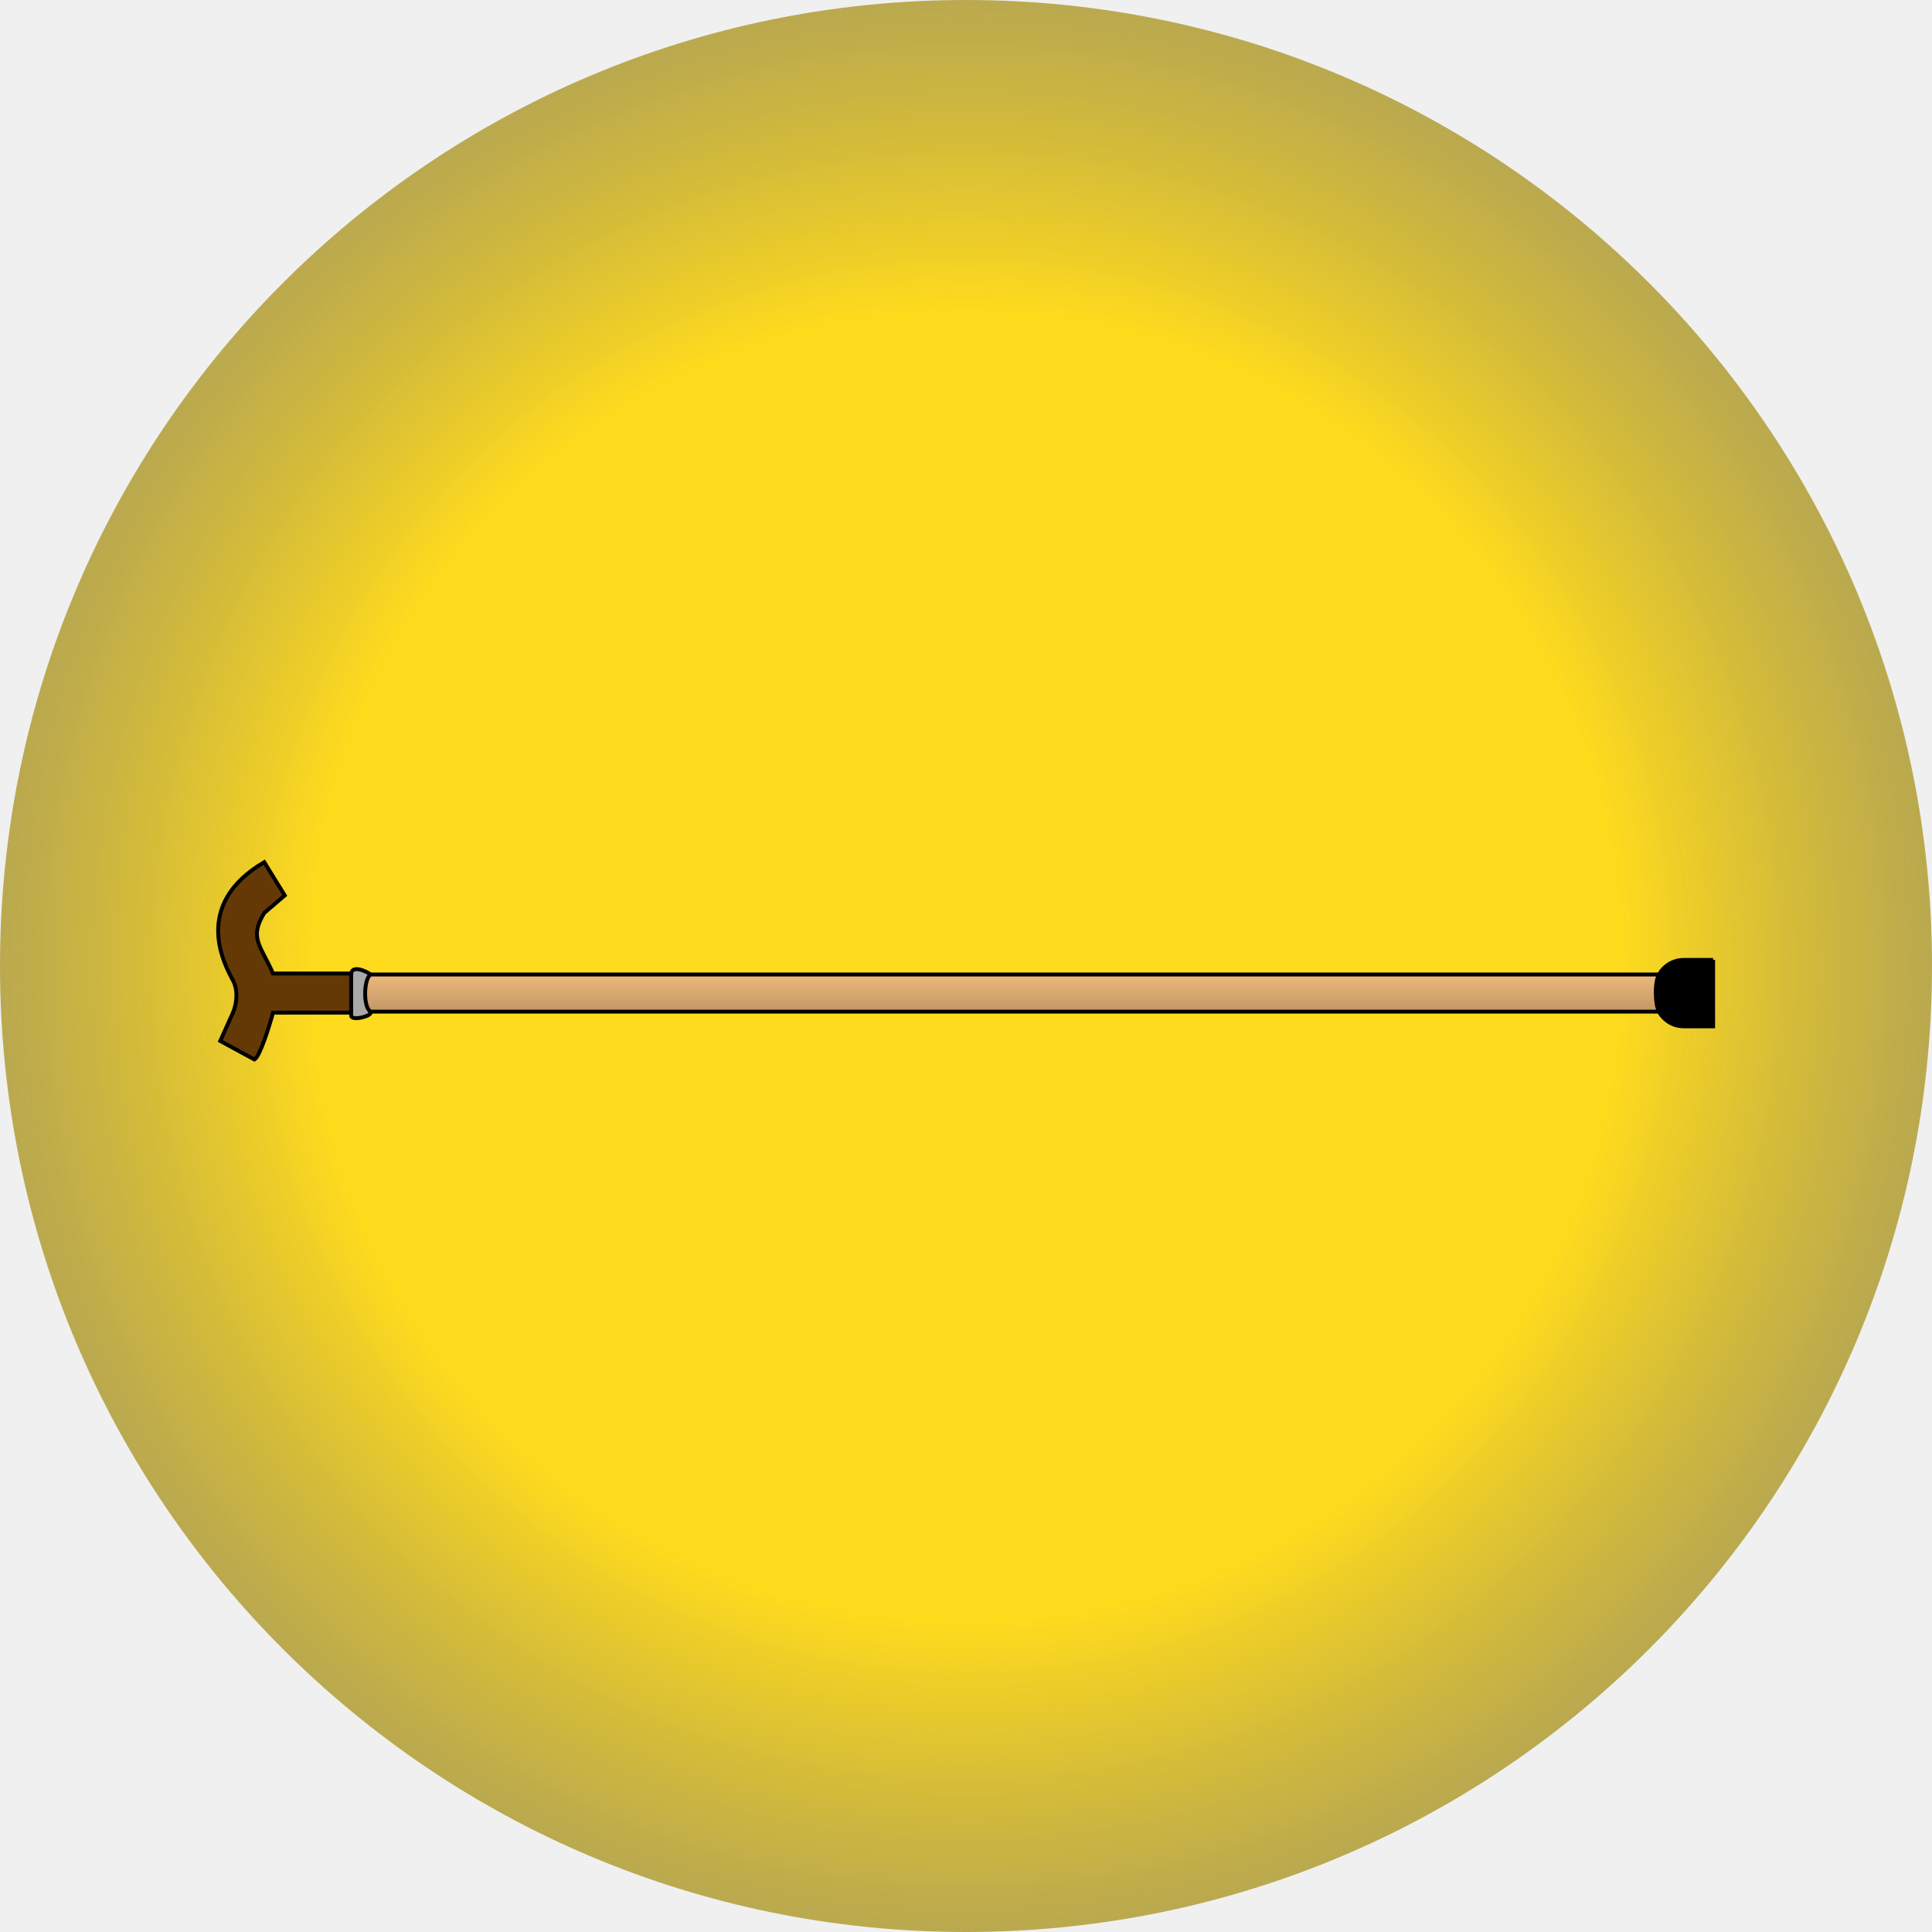
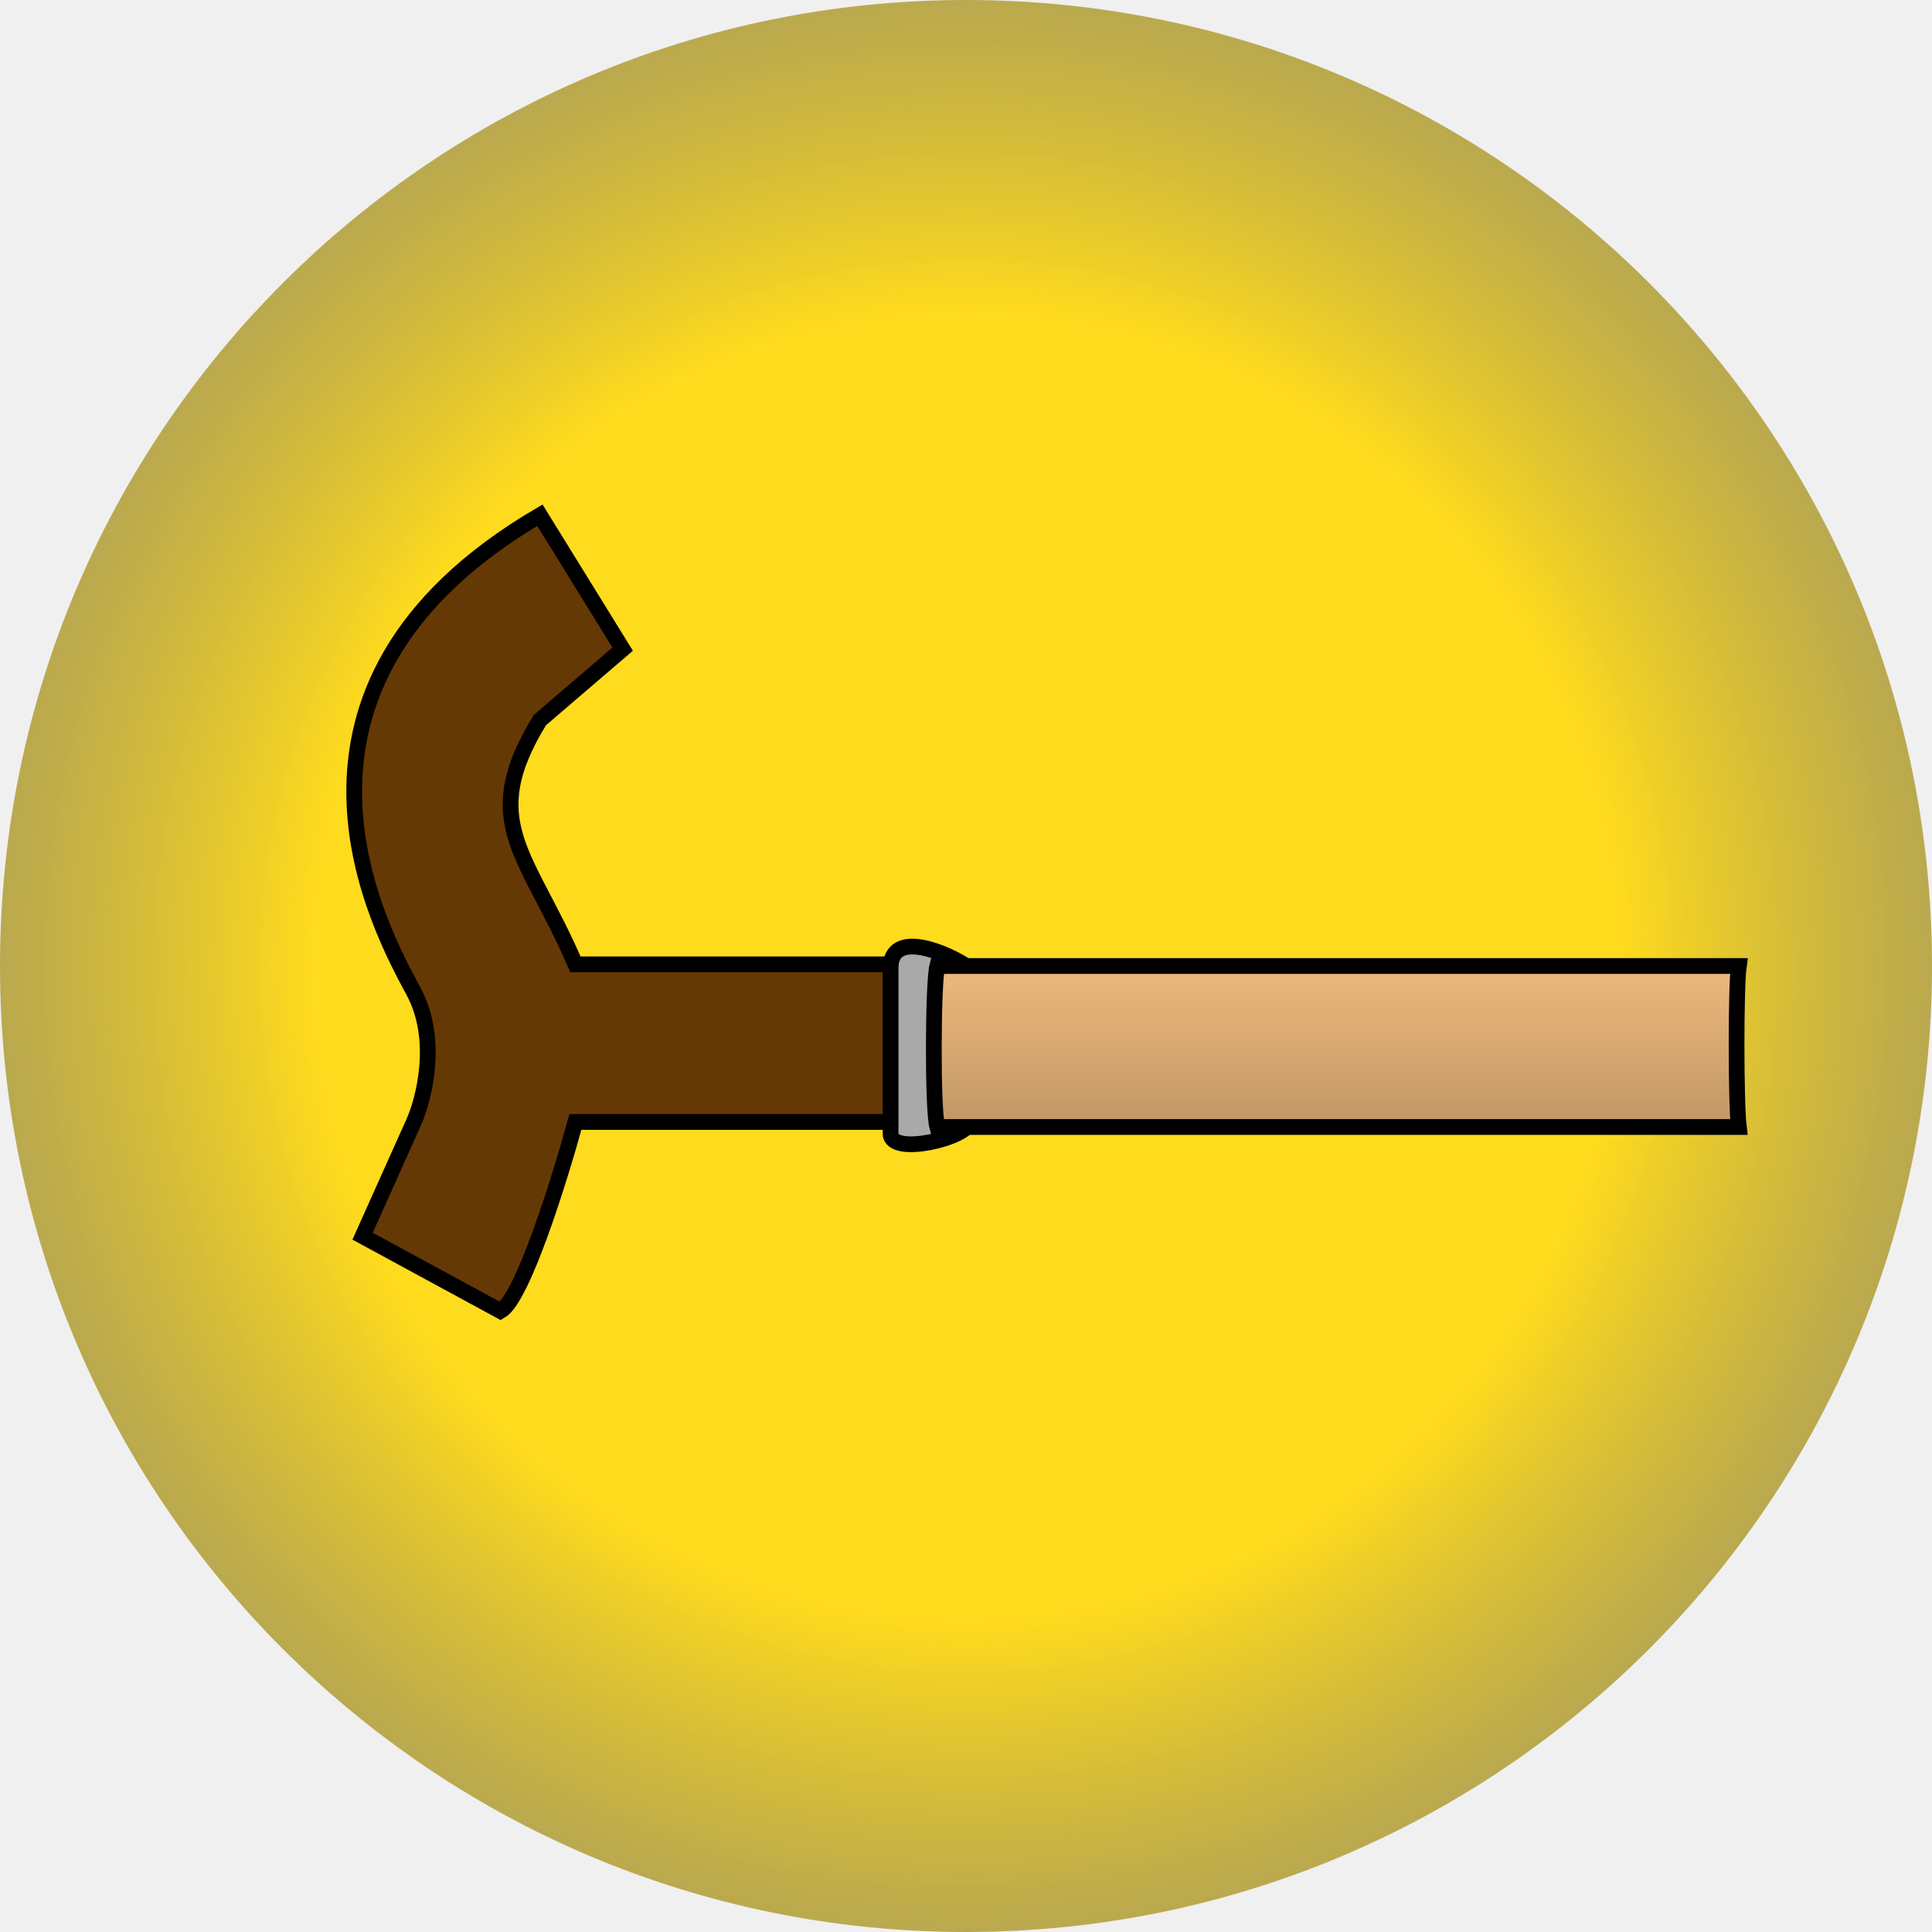
<svg xmlns="http://www.w3.org/2000/svg" width="60" height="60" viewBox="0 0 60 60" fill="none">
  <g clip-path="url(#clip0_3202_8466)">
    <circle cx="30" cy="30" r="30" fill="url(#paint0_radial_3202_8466)" />
-     <path d="M8.479 31.448H10.845H10.906V30.234H8.479C8.114 29.385 7.72 29.142 8.206 28.353L8.843 27.807L8.206 26.775C5.93 28.11 6.992 29.992 7.235 30.447C7.429 30.811 7.316 31.266 7.235 31.448L6.84 32.328L7.902 32.904C8.072 32.807 8.357 31.893 8.479 31.448Z" fill="#653905" stroke="black" stroke-width="0.121" />
-     <path d="M10.906 30.264C10.906 29.96 11.341 30.142 11.513 30.264C11.222 30.749 11.392 31.255 11.513 31.447C11.513 31.568 10.906 31.715 10.906 31.538V30.264Z" fill="#A9A9A9" stroke="black" stroke-width="0.121" />
-     <path d="M51.534 30.264H11.513C11.294 30.385 11.27 31.295 11.513 31.417H51.534C51.388 31.247 51.382 30.415 51.534 30.264Z" fill="url(#paint1_linear_3202_8466)" stroke="black" stroke-width="0.121" />
-     <path d="M52.293 29.811C51.832 29.811 51.575 30.144 51.504 30.296V31.388C51.575 31.54 51.832 31.874 52.293 31.874H53.203V29.811H52.293Z" fill="black" />
-     <path d="M52.293 29.811C51.832 29.811 51.575 30.144 51.504 30.296V31.388C51.575 31.54 51.832 31.874 52.293 31.874H53.203V29.811M52.293 29.811C52.754 29.811 53.092 29.811 53.203 29.811M52.293 29.811H53.203" stroke="black" stroke-width="0.121" />
+     <path d="M17.869 34.843H27.412H27.657V29.949H17.869C16.4 26.523 14.81 25.544 16.767 22.363L19.337 20.16L16.767 16C7.591 21.384 11.873 28.97 12.852 30.805C13.635 32.273 13.178 34.109 12.852 34.843L11.261 38.391L15.544 40.716C16.229 40.325 17.379 36.637 17.869 34.843Z" fill="#653905" stroke="black" stroke-width="0.489" />
+     <path d="M27.658 30.066C27.658 28.843 29.412 29.577 30.105 30.066C28.931 32.024 29.616 34.063 30.105 34.838C30.105 35.327 27.658 35.919 27.658 35.205C27.658 34.349 27.658 31.579 27.658 30.066Z" fill="#A9A9A9" stroke="black" stroke-width="0.489" />
+     <path d="M54 30H29.108C28.972 30.526 28.957 34.474 29.108 35H54C53.909 34.263 53.906 30.658 54 30Z" fill="url(#paint1_linear_3202_8466)" stroke="black" stroke-width="0.489" />
  </g>
  <defs>
    <radialGradient id="paint0_radial_3202_8466" cx="0" cy="0" r="1" gradientUnits="userSpaceOnUse" gradientTransform="translate(30 30) rotate(90) scale(30)">
      <stop offset="0.67" stop-color="#FFDB1D" />
      <stop offset="1" stop-color="#AB9628" stop-opacity="0.8" />
    </radialGradient>
-     <linearGradient id="paint1_linear_3202_8466" x1="31.417" y1="30.264" x2="31.417" y2="33.146" gradientUnits="userSpaceOnUse">
+     <linearGradient id="paint1_linear_3202_8466" x1="41.488" y1="30" x2="41.488" y2="42.5" gradientUnits="userSpaceOnUse">
      <stop stop-color="#EDB97C" />
      <stop offset="0.48" stop-color="#B99061" />
    </linearGradient>
    <clipPath id="clip0_3202_8466">
      <rect width="60" height="60" fill="white" />
    </clipPath>
  </defs>
</svg>
